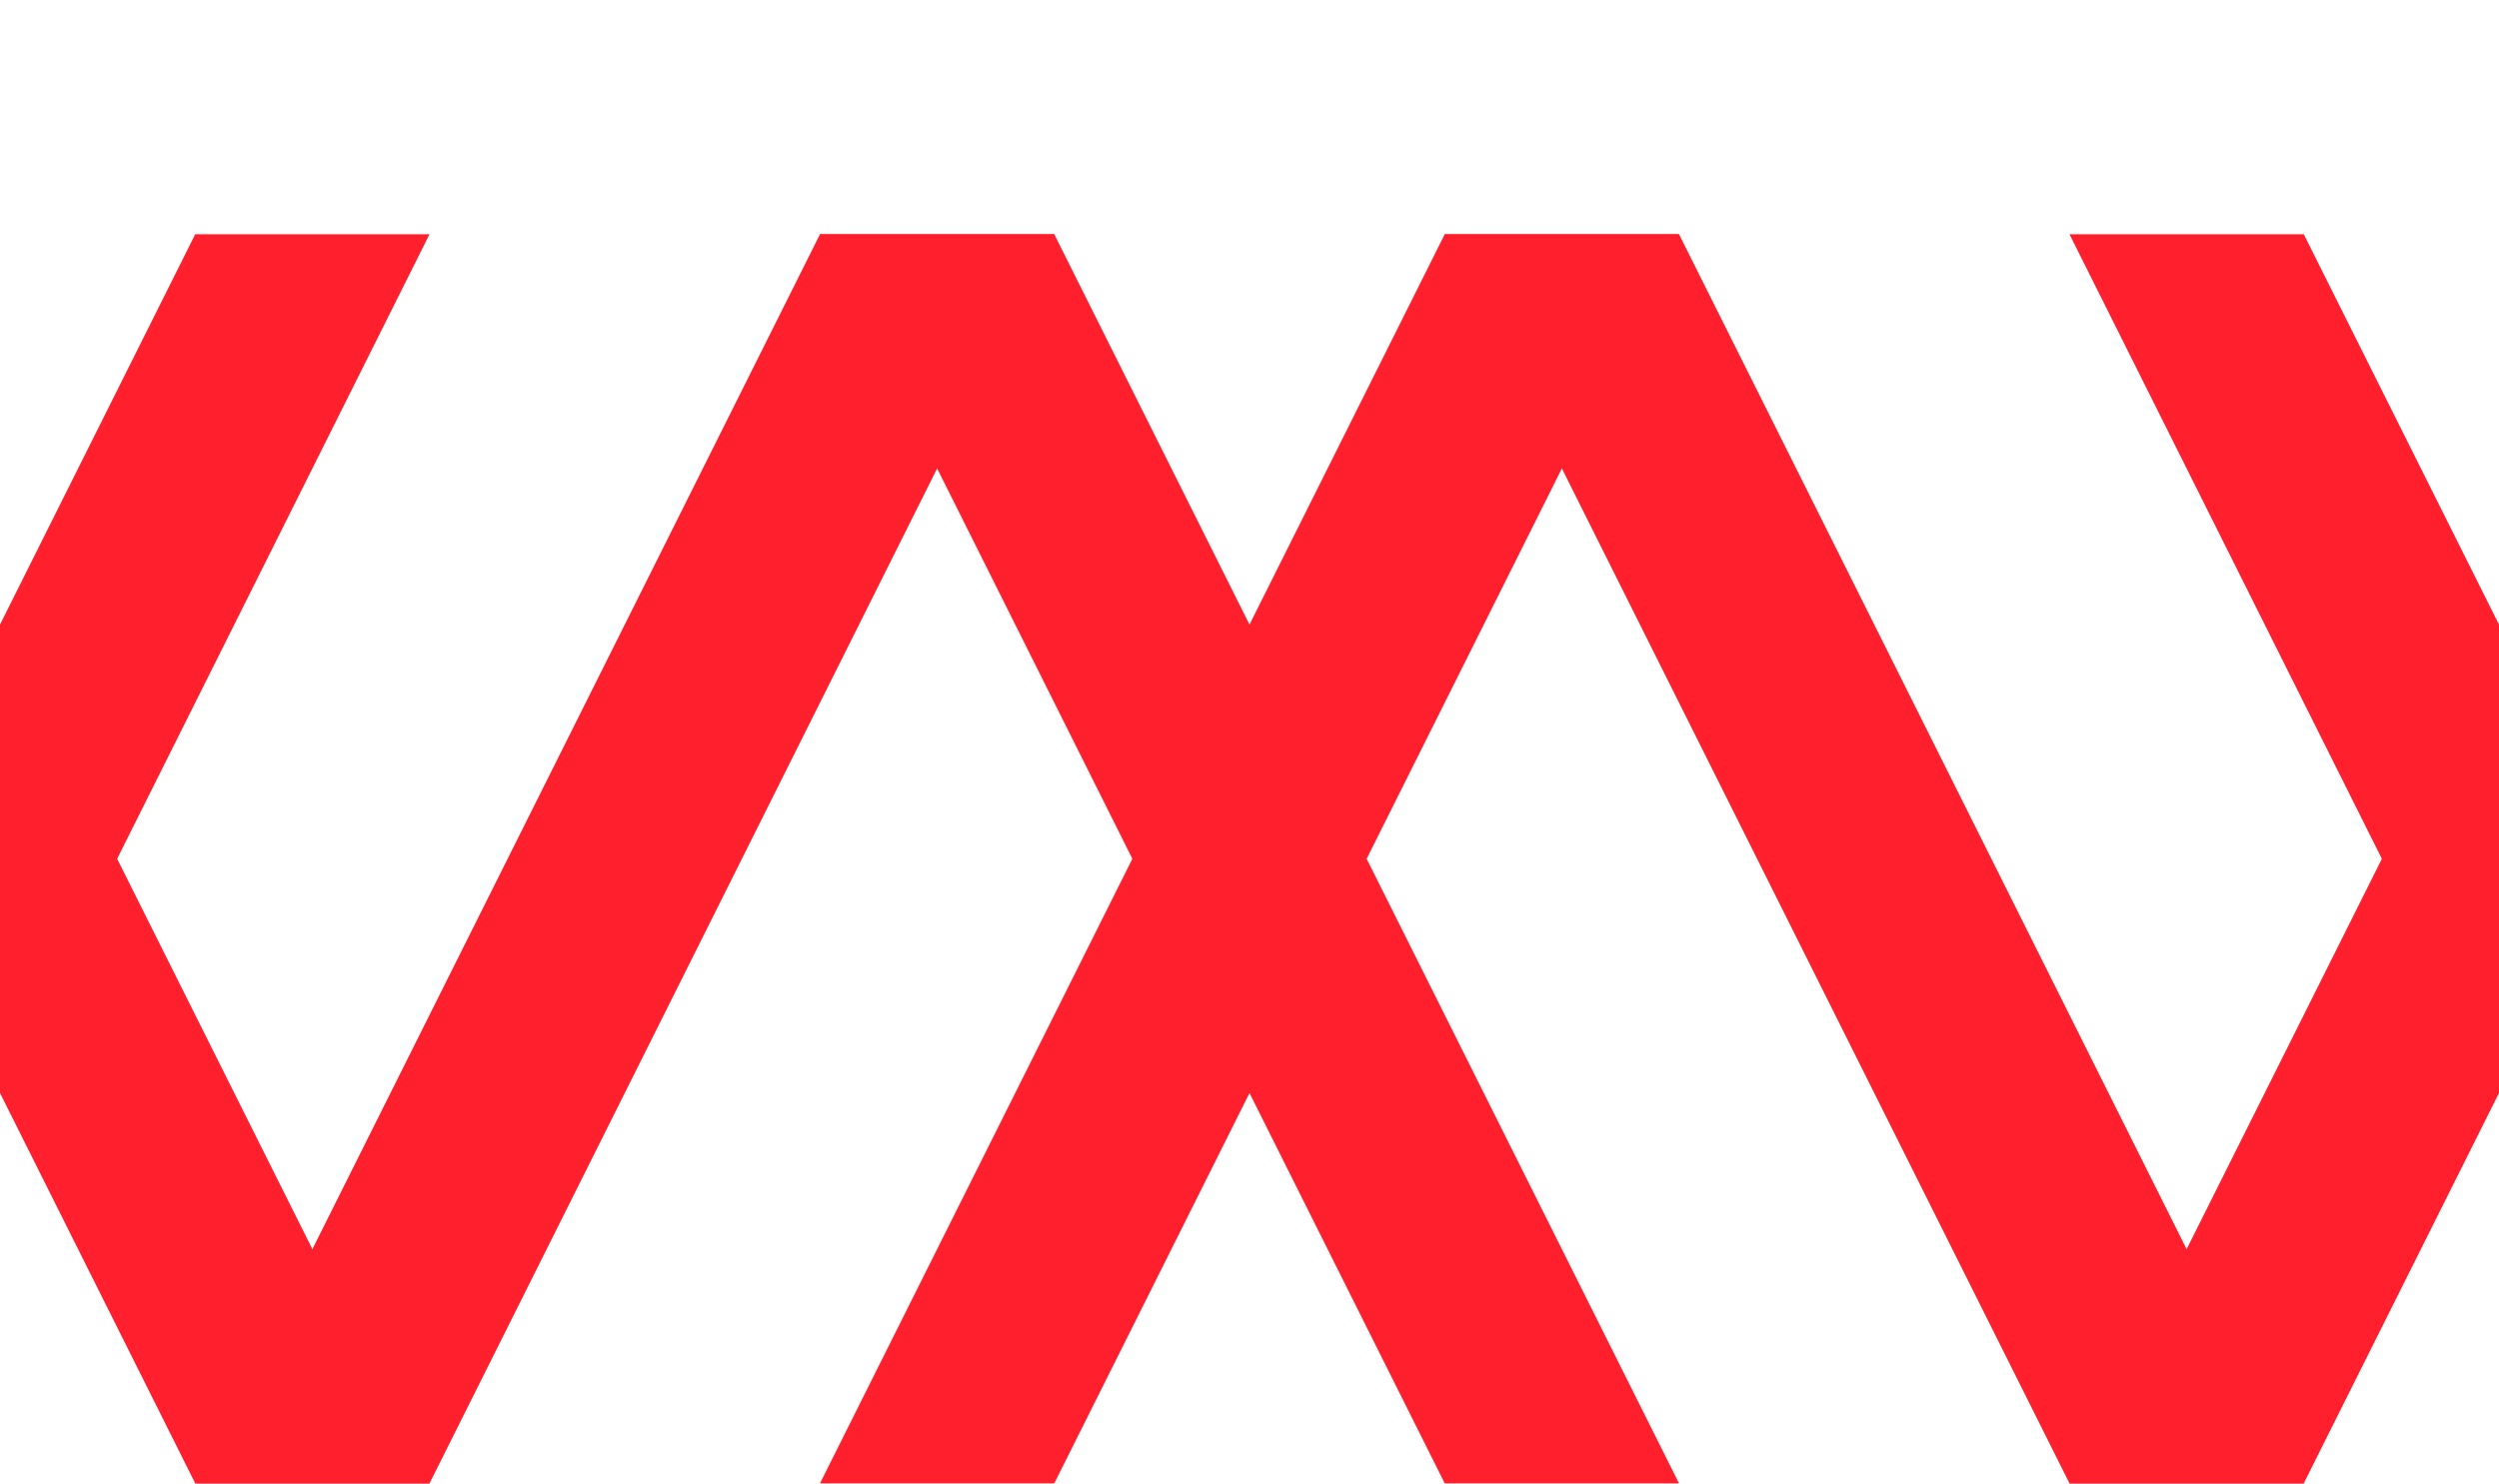
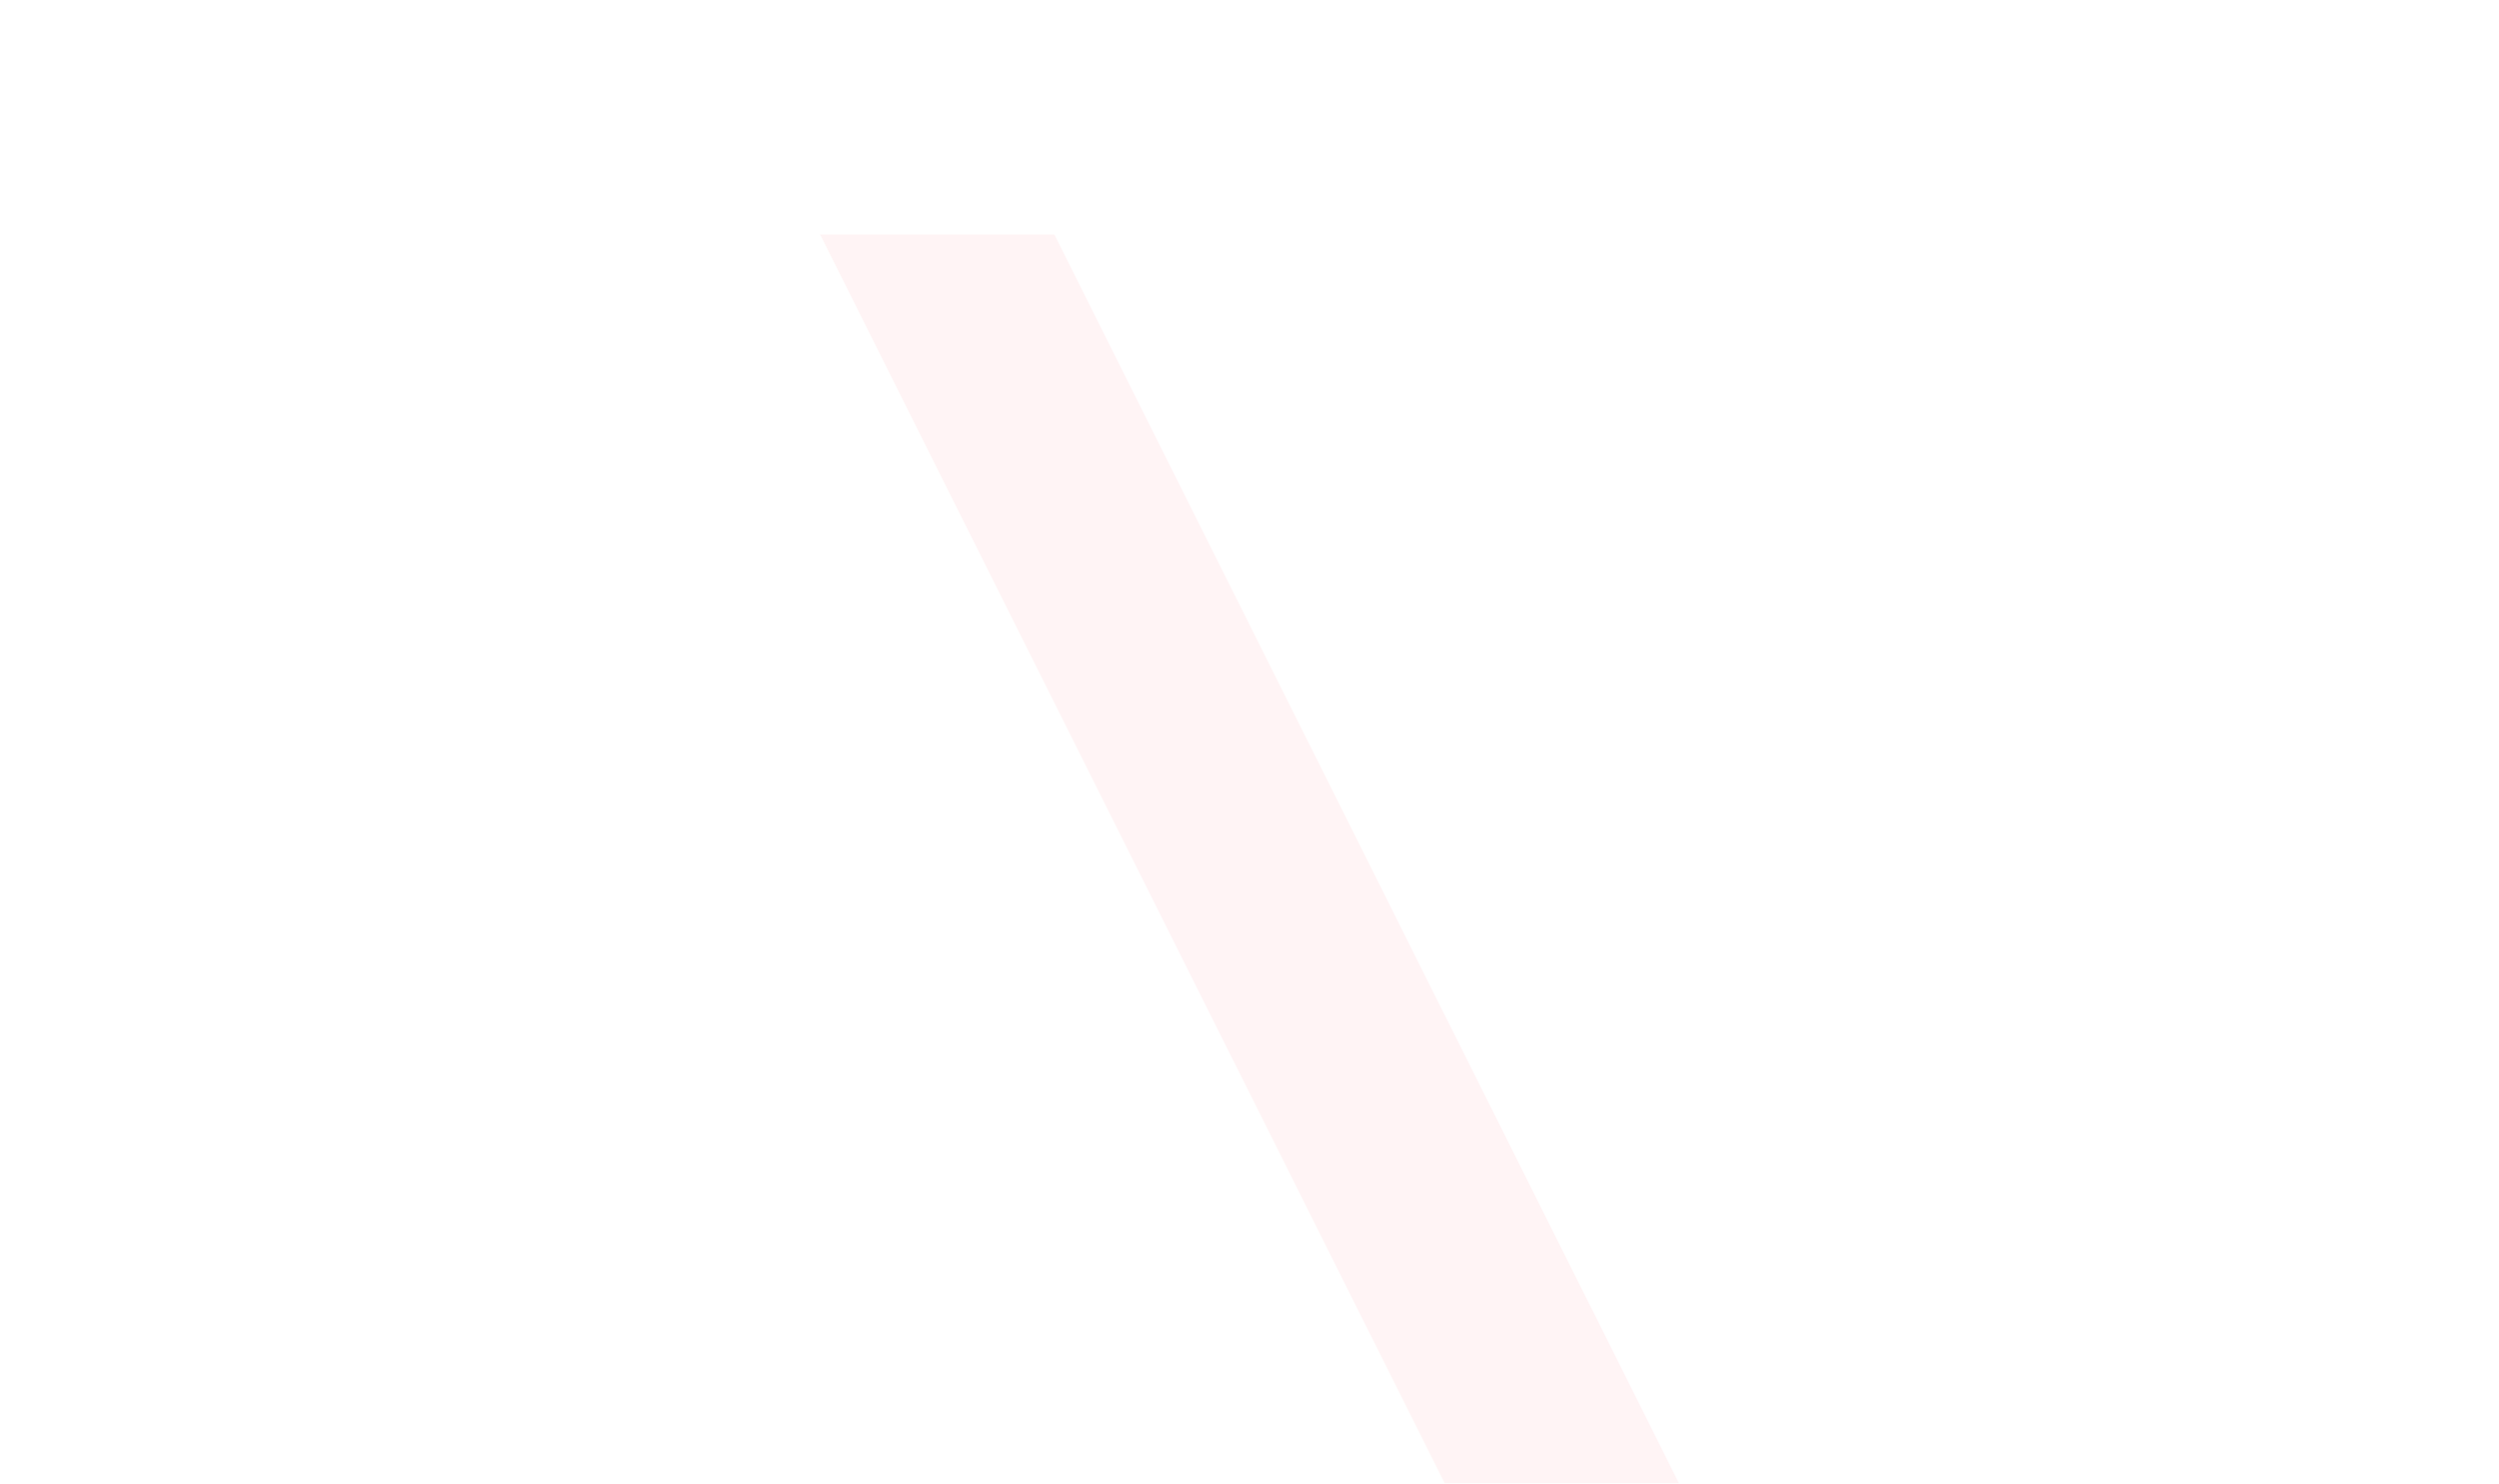
<svg xmlns="http://www.w3.org/2000/svg" width="192" height="114" viewBox="0 0 192 114">
  <defs>
    <clipPath id="pin">
      <rect width="192" height="18" />
    </clipPath>
    <clipPath id="cone">
      <rect y="18" width="192" height="96" />
    </clipPath>
  </defs>
  <g clip-path="url(#pin)" />
  <g clip-path="url(#cone)">
    <g transform="translate(0,18)">
-       <polygon points="-129,0 -111,0 -63,96 -81,96" fill="#ff1f2d" />
-       <polygon points="63,0 81,0 129,96 111,96" fill="#ff1f2d" />
-       <polygon points="255,0 273,0 321,96 303,96" fill="#ff1f2d" />
-       <polygon points="-81,0 -63,0 -111,96 -129,96" fill="#ff1f2d" />
-       <polygon points="111,0 129,0 81,96 63,96" fill="#ff1f2d" />
-       <polygon points="303,0 321,0 273,96 255,96" fill="#ff1f2d" />
-       <polygon points="-81,0 -63,0 -15,96 -33,96" fill="#ff1f2d" />
-       <polygon points="111,0 129,0 177,96 159,96" fill="#ff1f2d" />
-       <polygon points="303,0 321,0 369,96 351,96" fill="#ff1f2d" />
-       <polygon points="-129,0 -111,0 -159,96 -177,96" fill="#ff1f2d" />
-       <polygon points="63,0 81,0 33,96 15,96" fill="#ff1f2d" />
-       <polygon points="255,0 273,0 225,96 207,96" fill="#ff1f2d" />
-       <polygon points="-33,0 -15,0 33,96 15,96" fill="#ff1f2d" />
-       <polygon points="159,0 177,0 225,96 207,96" fill="#ff1f2d" />
-       <polygon points="351,0 369,0 417,96 399,96" fill="#ff1f2d" />
-       <polygon points="-177,0 -159,0 -207,96 -225,96" fill="#ff1f2d" />
-       <polygon points="15,0 33,0 -15,96 -33,96" fill="#ff1f2d" />
-       <polygon points="207,0 225,0 177,96 159,96" fill="#ff1f2d" />
+       <polygon points="-129,0 -111,0 -63,96 -81,96" fill="#ff1f2d" opacity="0.05" />
+       <polygon points="63,0 81,0 129,96 111,96" fill="#ff1f2d" opacity="0.05" />
+       <polygon points="255,0 273,0 321,96 303,96" fill="#ff1f2d" opacity="0.05" />
    </g>
  </g>
</svg>
